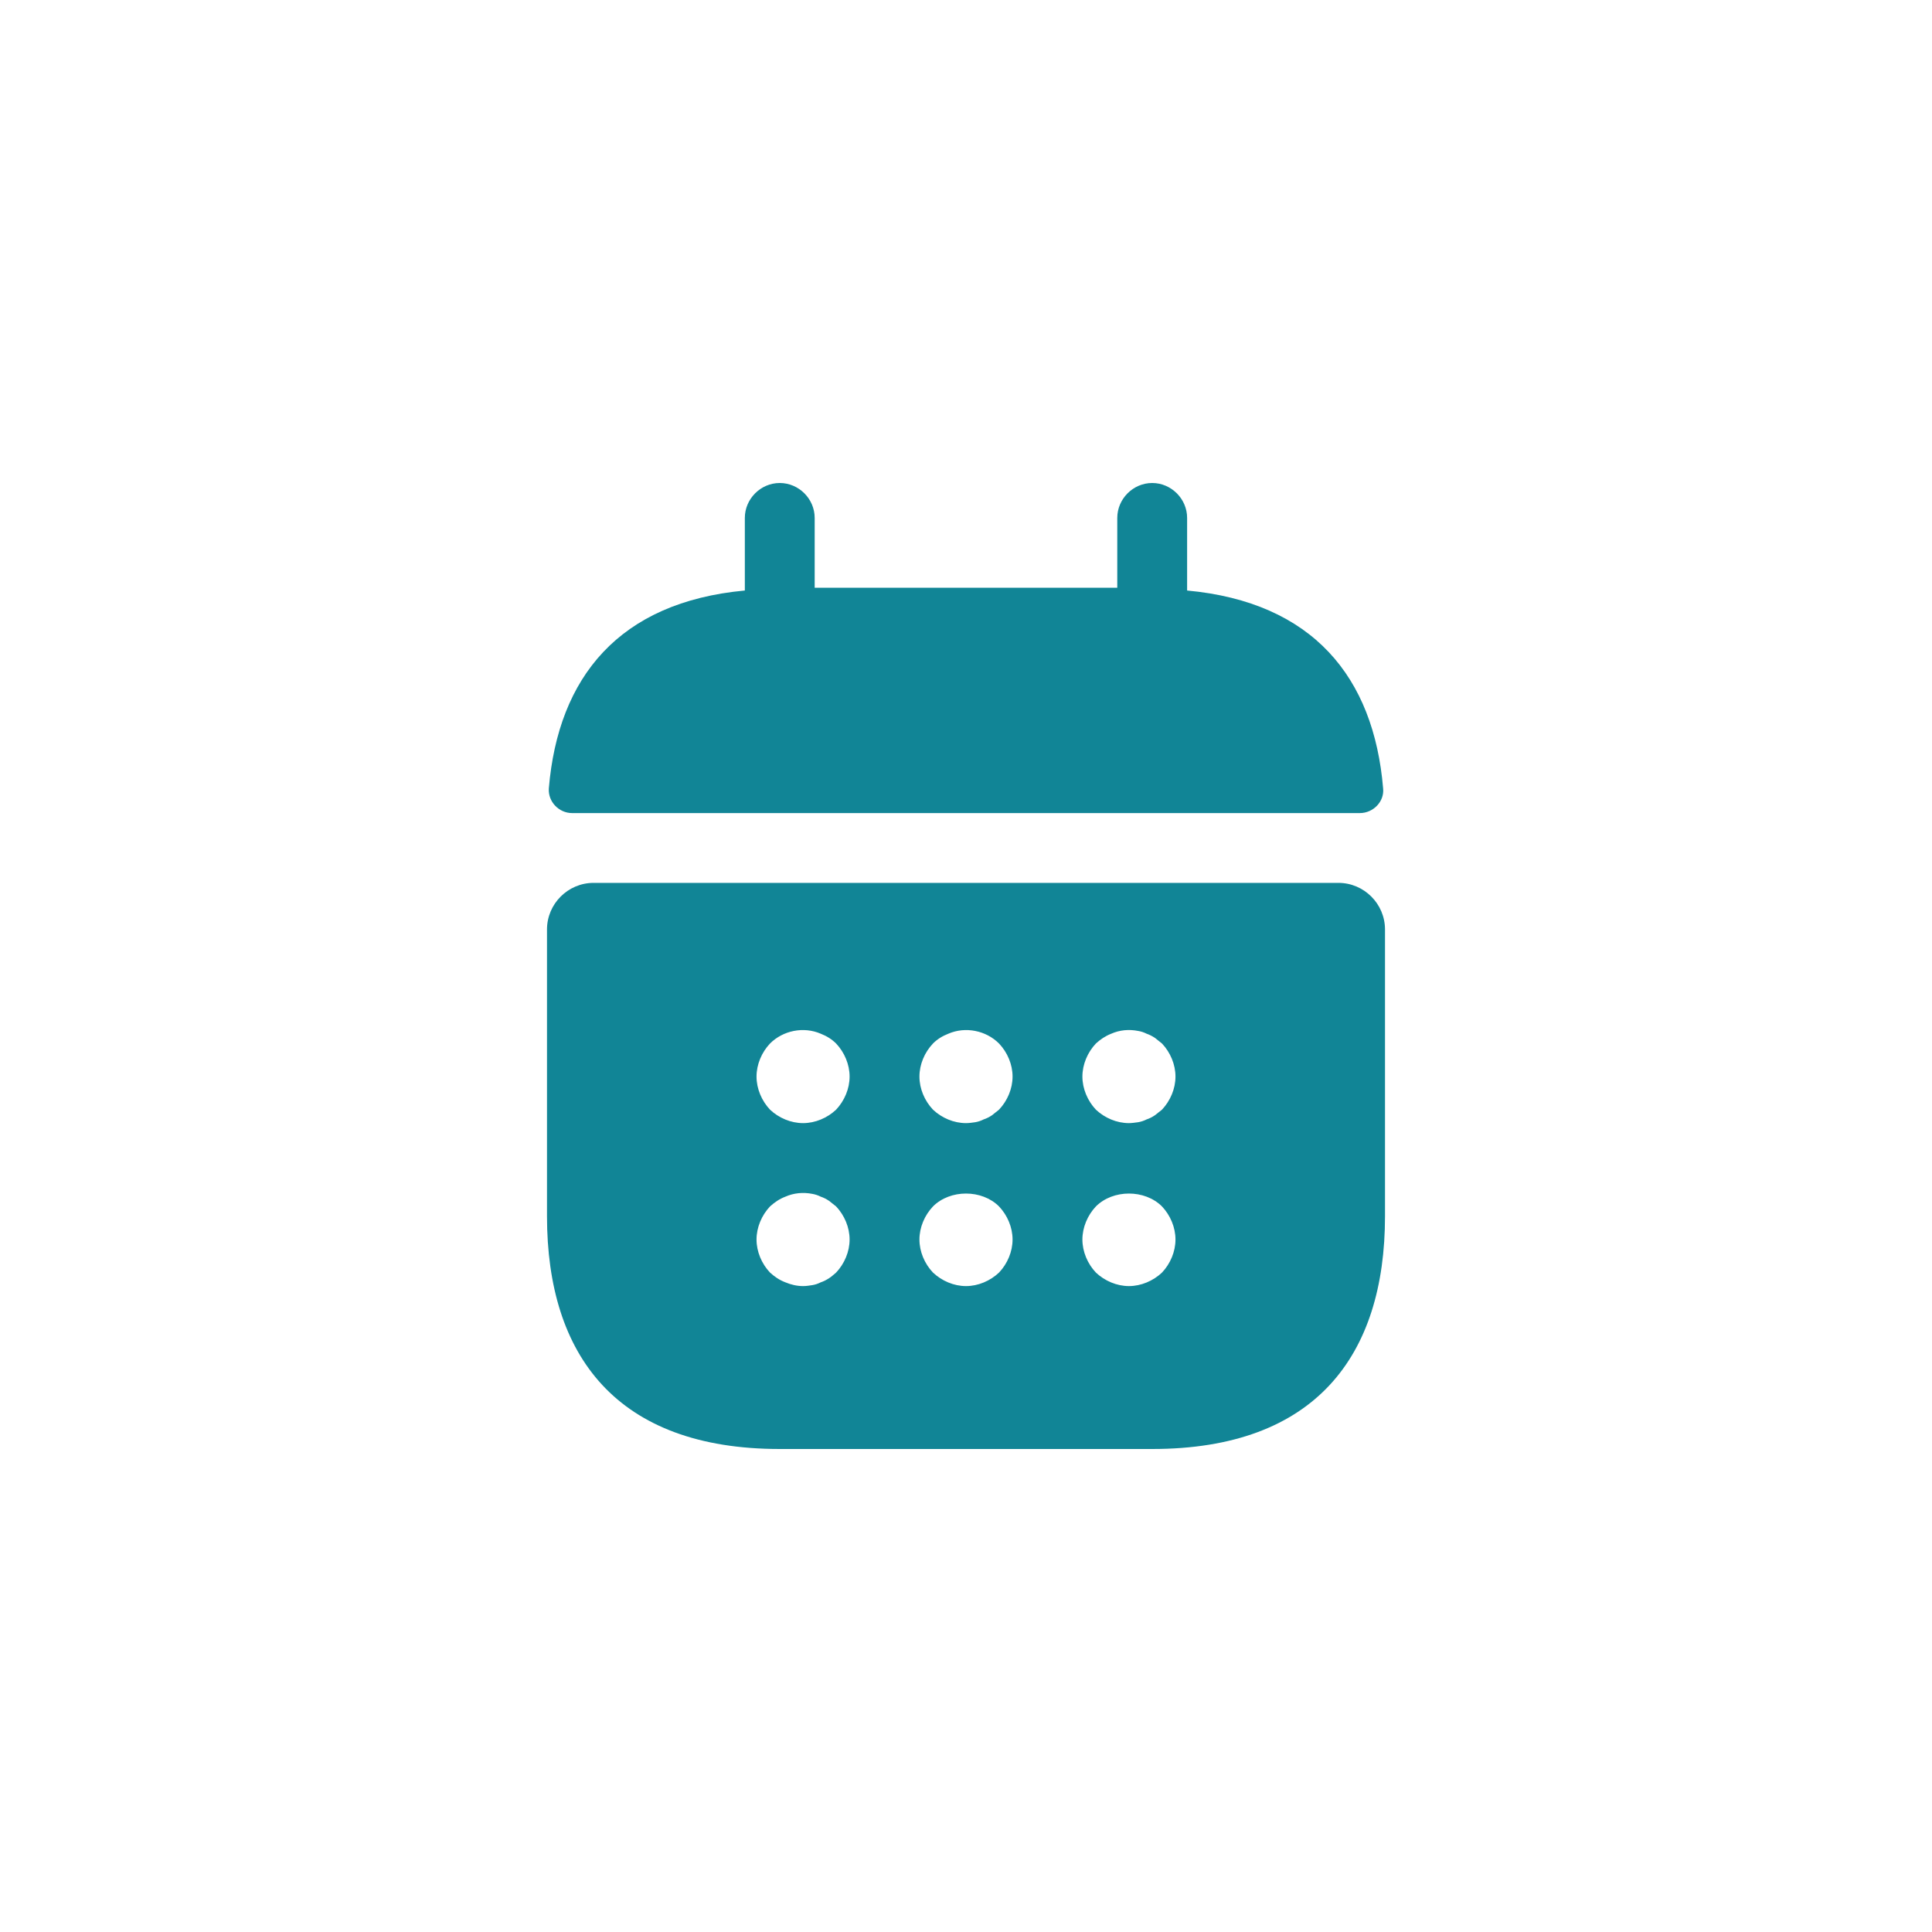
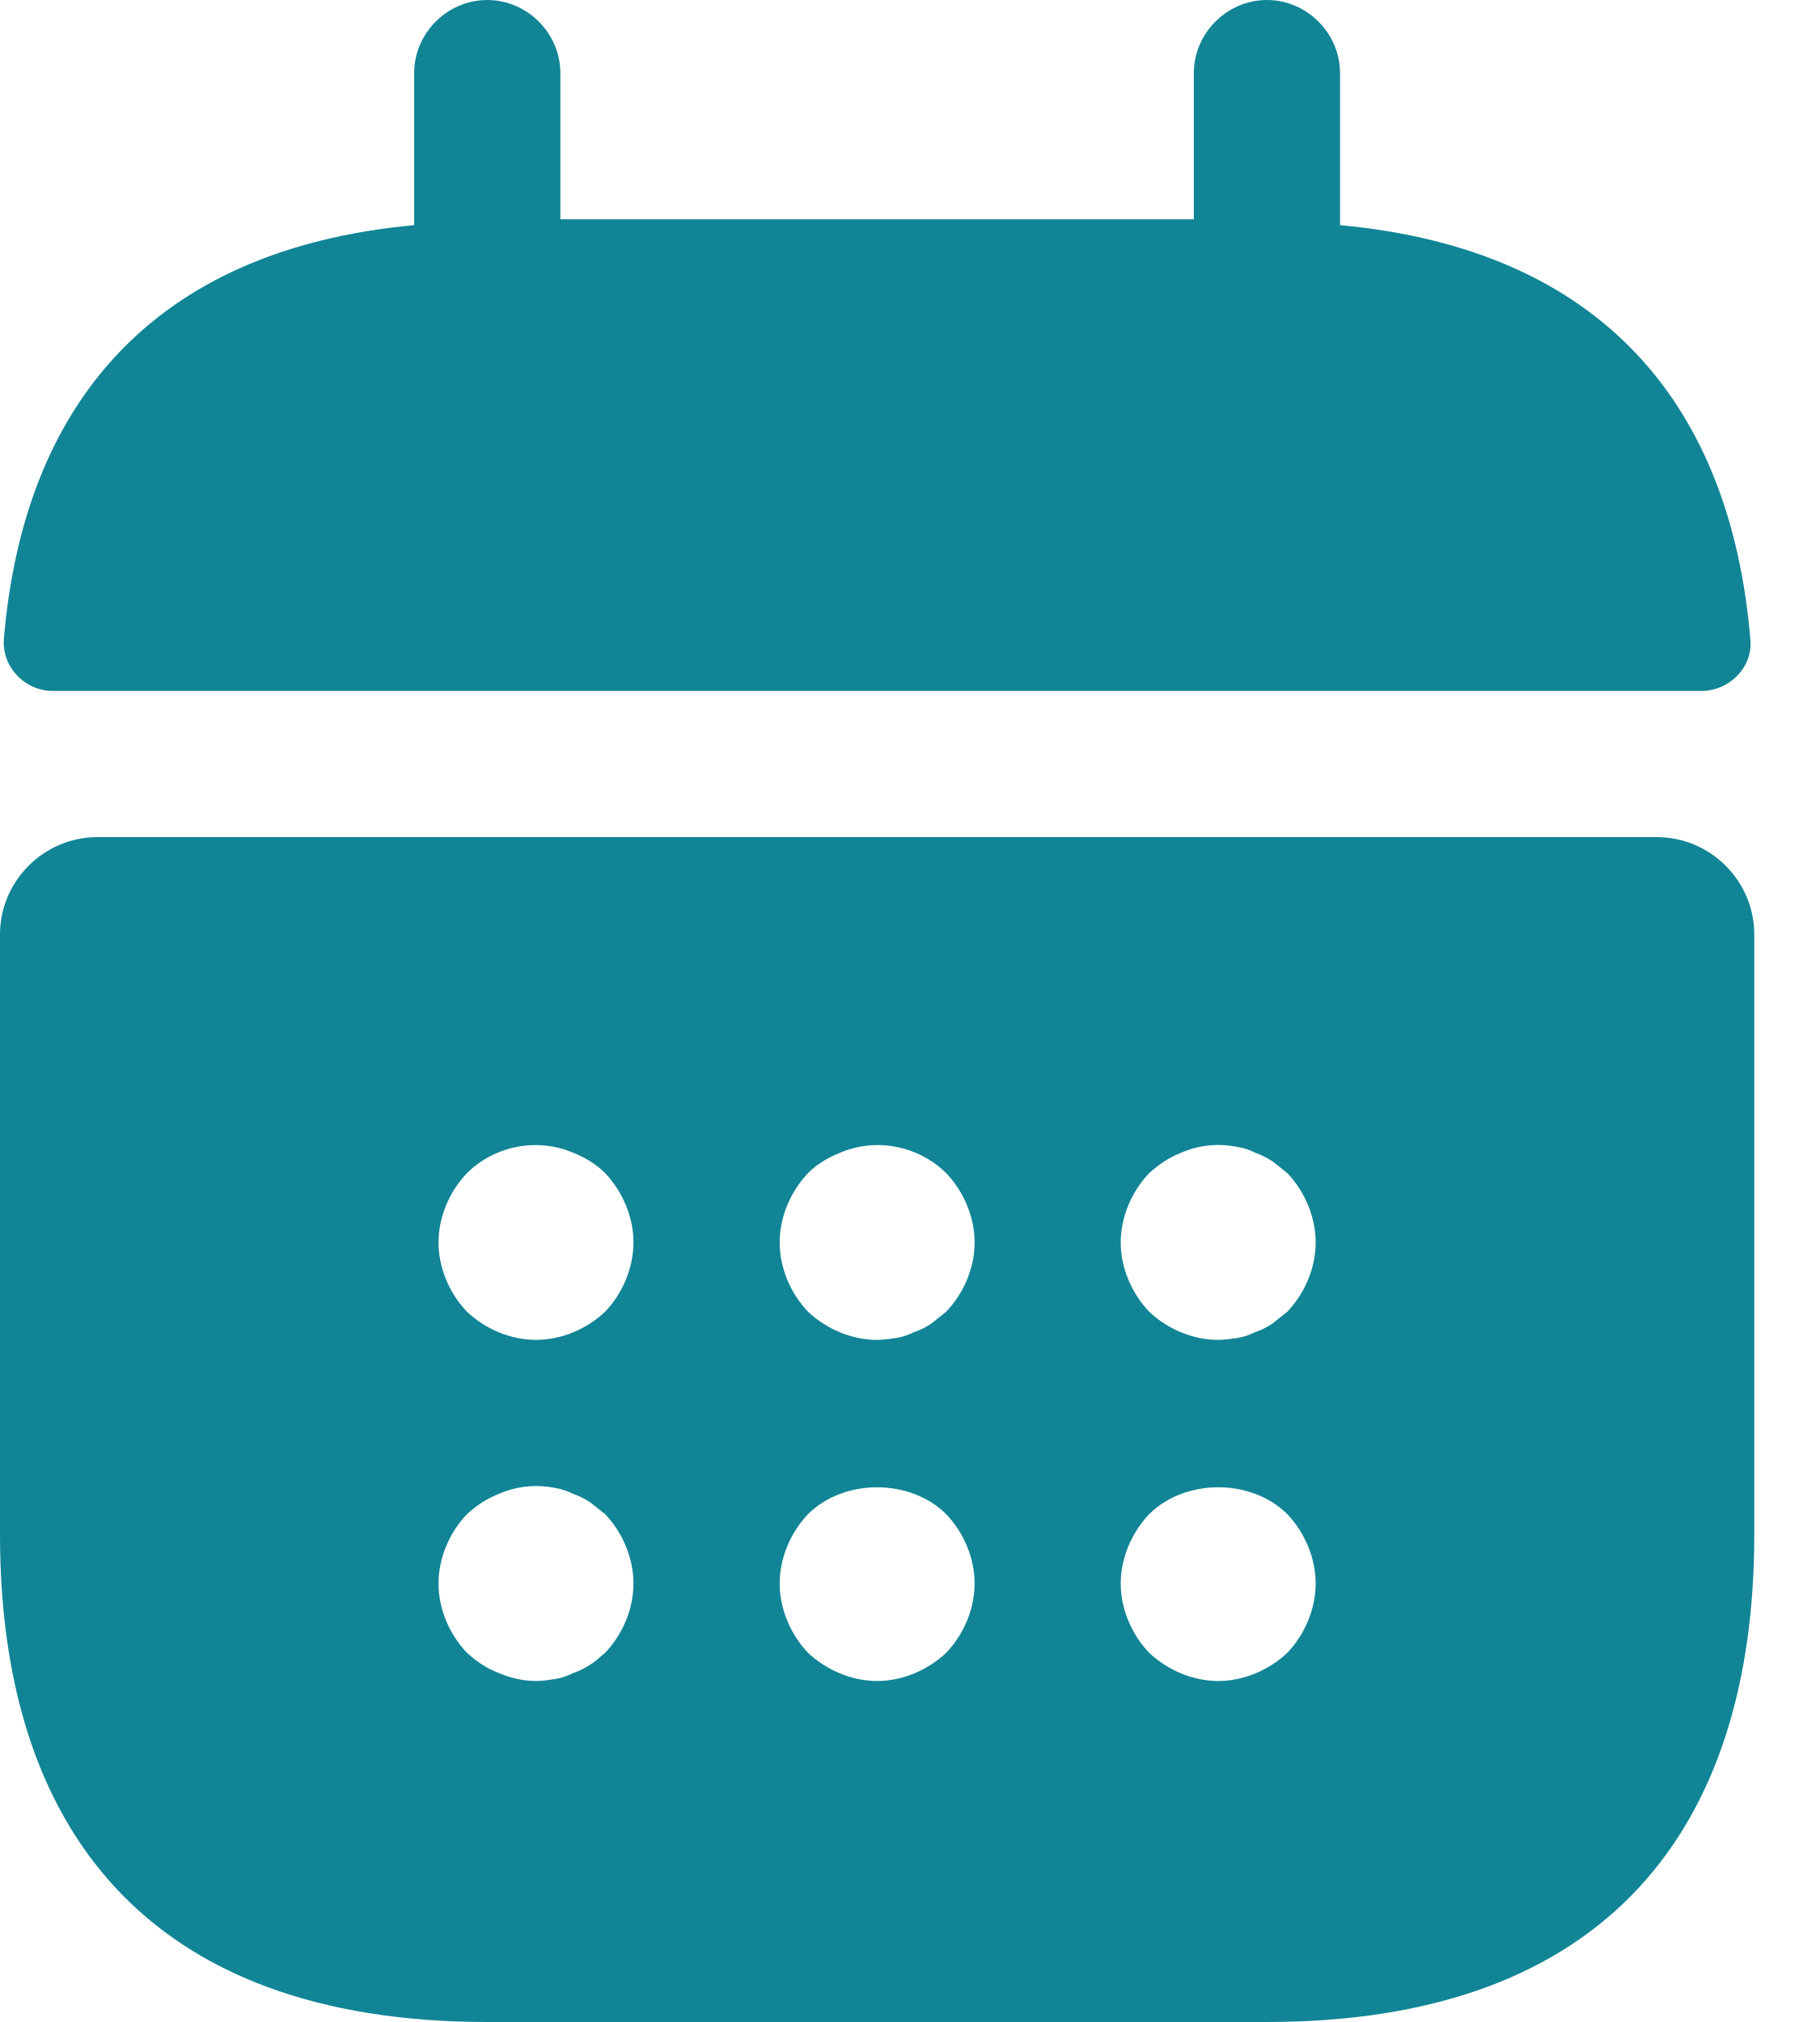
- <svg xmlns="http://www.w3.org/2000/svg" width="40" height="40" viewBox="0 0 40 40" fill="none">
-   <path d="M24.578 12.226V10.723C24.578 10.328 24.25 10 23.855 10C23.46 10 23.132 10.328 23.132 10.723V12.169H16.867V10.723C16.867 10.328 16.539 10 16.144 10C15.749 10 15.421 10.328 15.421 10.723V12.226C12.819 12.467 11.556 14.019 11.363 16.323C11.344 16.602 11.575 16.834 11.845 16.834H28.154C28.433 16.834 28.665 16.593 28.636 16.323C28.443 14.019 27.18 12.467 24.578 12.226Z" fill="#118596" />
-   <path d="M27.711 18.279H12.289C11.759 18.279 11.325 18.713 11.325 19.243V25.181C11.325 28.072 12.771 30 16.145 30H23.855C27.229 30 28.675 28.072 28.675 25.181V19.243C28.675 18.713 28.241 18.279 27.711 18.279ZM17.311 26.347C17.263 26.386 17.214 26.434 17.166 26.463C17.108 26.501 17.051 26.53 16.993 26.549C16.935 26.578 16.877 26.598 16.819 26.607C16.752 26.617 16.694 26.627 16.627 26.627C16.501 26.627 16.376 26.598 16.26 26.549C16.135 26.501 16.038 26.434 15.942 26.347C15.769 26.164 15.663 25.913 15.663 25.663C15.663 25.412 15.769 25.162 15.942 24.978C16.038 24.892 16.135 24.824 16.26 24.776C16.434 24.699 16.627 24.68 16.819 24.718C16.877 24.728 16.935 24.747 16.993 24.776C17.051 24.795 17.108 24.824 17.166 24.863C17.214 24.901 17.263 24.94 17.311 24.978C17.484 25.162 17.59 25.412 17.59 25.663C17.59 25.913 17.484 26.164 17.311 26.347ZM17.311 22.974C17.128 23.147 16.877 23.253 16.627 23.253C16.376 23.253 16.125 23.147 15.942 22.974C15.769 22.79 15.663 22.54 15.663 22.289C15.663 22.039 15.769 21.788 15.942 21.605C16.212 21.335 16.636 21.248 16.993 21.402C17.118 21.451 17.224 21.518 17.311 21.605C17.484 21.788 17.59 22.039 17.59 22.289C17.59 22.54 17.484 22.79 17.311 22.974ZM20.684 26.347C20.501 26.52 20.251 26.627 20 26.627C19.749 26.627 19.499 26.52 19.316 26.347C19.142 26.164 19.036 25.913 19.036 25.663C19.036 25.412 19.142 25.162 19.316 24.978C19.672 24.622 20.328 24.622 20.684 24.978C20.858 25.162 20.964 25.412 20.964 25.663C20.964 25.913 20.858 26.164 20.684 26.347ZM20.684 22.974C20.636 23.012 20.588 23.051 20.54 23.089C20.482 23.128 20.424 23.157 20.366 23.176C20.308 23.205 20.251 23.224 20.193 23.234C20.125 23.243 20.067 23.253 20 23.253C19.749 23.253 19.499 23.147 19.316 22.974C19.142 22.79 19.036 22.54 19.036 22.289C19.036 22.039 19.142 21.788 19.316 21.605C19.402 21.518 19.508 21.451 19.634 21.402C19.99 21.248 20.414 21.335 20.684 21.605C20.858 21.788 20.964 22.039 20.964 22.289C20.964 22.54 20.858 22.79 20.684 22.974ZM24.058 26.347C23.875 26.52 23.624 26.627 23.373 26.627C23.123 26.627 22.872 26.52 22.689 26.347C22.516 26.164 22.41 25.913 22.41 25.663C22.41 25.412 22.516 25.162 22.689 24.978C23.046 24.622 23.701 24.622 24.058 24.978C24.231 25.162 24.337 25.412 24.337 25.663C24.337 25.913 24.231 26.164 24.058 26.347ZM24.058 22.974C24.01 23.012 23.962 23.051 23.913 23.089C23.855 23.128 23.798 23.157 23.74 23.176C23.682 23.205 23.624 23.224 23.566 23.234C23.499 23.243 23.431 23.253 23.373 23.253C23.123 23.253 22.872 23.147 22.689 22.974C22.516 22.79 22.41 22.54 22.41 22.289C22.41 22.039 22.516 21.788 22.689 21.605C22.785 21.518 22.882 21.451 23.007 21.402C23.181 21.325 23.373 21.306 23.566 21.345C23.624 21.354 23.682 21.373 23.74 21.402C23.798 21.422 23.855 21.451 23.913 21.489C23.962 21.528 24.01 21.566 24.058 21.605C24.231 21.788 24.337 22.039 24.337 22.289C24.337 22.54 24.231 22.79 24.058 22.974Z" fill="#118596" />
+ <svg xmlns="http://www.w3.org/2000/svg" width="18" height="20" viewBox="0 0 18 20" fill="none">
+   <path d="M13.253 2.227V0.723C13.253 0.328 12.925 0 12.53 0C12.135 0 11.807 0.328 11.807 0.723V2.169H5.542V0.723C5.542 0.328 5.214 0 4.819 0C4.424 0 4.096 0.328 4.096 0.723V2.227C1.494 2.467 0.231 4.019 0.038 6.323C0.019 6.602 0.25 6.834 0.52 6.834H16.829C17.108 6.834 17.34 6.593 17.311 6.323C17.118 4.019 15.855 2.467 13.253 2.227Z" fill="#118596" />
+   <path d="M16.386 8.28H0.964C0.434 8.28 0 8.713 0 9.243V15.181C0 18.072 1.446 20 4.819 20H12.53C15.904 20 17.35 18.072 17.35 15.181V9.243C17.35 8.713 16.916 8.28 16.386 8.28ZM5.986 16.347C5.937 16.386 5.889 16.434 5.841 16.463C5.783 16.501 5.725 16.53 5.668 16.549C5.61 16.578 5.552 16.598 5.494 16.607C5.427 16.617 5.369 16.627 5.301 16.627C5.176 16.627 5.051 16.598 4.935 16.549C4.81 16.501 4.713 16.434 4.617 16.347C4.443 16.164 4.337 15.913 4.337 15.663C4.337 15.412 4.443 15.162 4.617 14.978C4.713 14.892 4.81 14.824 4.935 14.776C5.108 14.699 5.301 14.68 5.494 14.718C5.552 14.728 5.61 14.747 5.668 14.776C5.725 14.795 5.783 14.824 5.841 14.863C5.889 14.901 5.937 14.94 5.986 14.978C6.159 15.162 6.265 15.412 6.265 15.663C6.265 15.913 6.159 16.164 5.986 16.347ZM5.986 12.973C5.802 13.147 5.552 13.253 5.301 13.253C5.051 13.253 4.8 13.147 4.617 12.973C4.443 12.79 4.337 12.54 4.337 12.289C4.337 12.039 4.443 11.788 4.617 11.605C4.887 11.335 5.311 11.248 5.668 11.402C5.793 11.451 5.899 11.518 5.986 11.605C6.159 11.788 6.265 12.039 6.265 12.289C6.265 12.54 6.159 12.79 5.986 12.973ZM9.359 16.347C9.176 16.52 8.925 16.627 8.675 16.627C8.424 16.627 8.174 16.52 7.99 16.347C7.817 16.164 7.711 15.913 7.711 15.663C7.711 15.412 7.817 15.162 7.99 14.978C8.347 14.622 9.002 14.622 9.359 14.978C9.533 15.162 9.639 15.412 9.639 15.663C9.639 15.913 9.533 16.164 9.359 16.347ZM9.359 12.973C9.311 13.012 9.263 13.051 9.215 13.089C9.157 13.128 9.099 13.157 9.041 13.176C8.983 13.205 8.925 13.224 8.868 13.234C8.8 13.243 8.742 13.253 8.675 13.253C8.424 13.253 8.174 13.147 7.99 12.973C7.817 12.79 7.711 12.54 7.711 12.289C7.711 12.039 7.817 11.788 7.99 11.605C8.077 11.518 8.183 11.451 8.309 11.402C8.665 11.248 9.089 11.335 9.359 11.605C9.533 11.788 9.639 12.039 9.639 12.289C9.639 12.54 9.533 12.79 9.359 12.973ZM12.733 16.347C12.55 16.52 12.299 16.627 12.048 16.627C11.798 16.627 11.547 16.52 11.364 16.347C11.191 16.164 11.084 15.913 11.084 15.663C11.084 15.412 11.191 15.162 11.364 14.978C11.721 14.622 12.376 14.622 12.733 14.978C12.906 15.162 13.012 15.412 13.012 15.663C13.012 15.913 12.906 16.164 12.733 16.347ZM12.733 12.973C12.684 13.012 12.636 13.051 12.588 13.089C12.53 13.128 12.472 13.157 12.415 13.176C12.357 13.205 12.299 13.224 12.241 13.234C12.174 13.243 12.106 13.253 12.048 13.253C11.798 13.253 11.547 13.147 11.364 12.973C11.191 12.79 11.084 12.54 11.084 12.289C11.084 12.039 11.191 11.788 11.364 11.605C11.46 11.518 11.557 11.451 11.682 11.402C11.855 11.325 12.048 11.306 12.241 11.345C12.299 11.354 12.357 11.373 12.415 11.402C12.472 11.422 12.53 11.451 12.588 11.489C12.636 11.528 12.684 11.566 12.733 11.605C12.906 11.788 13.012 12.039 13.012 12.289C13.012 12.54 12.906 12.79 12.733 12.973Z" fill="#118596" />
</svg>
